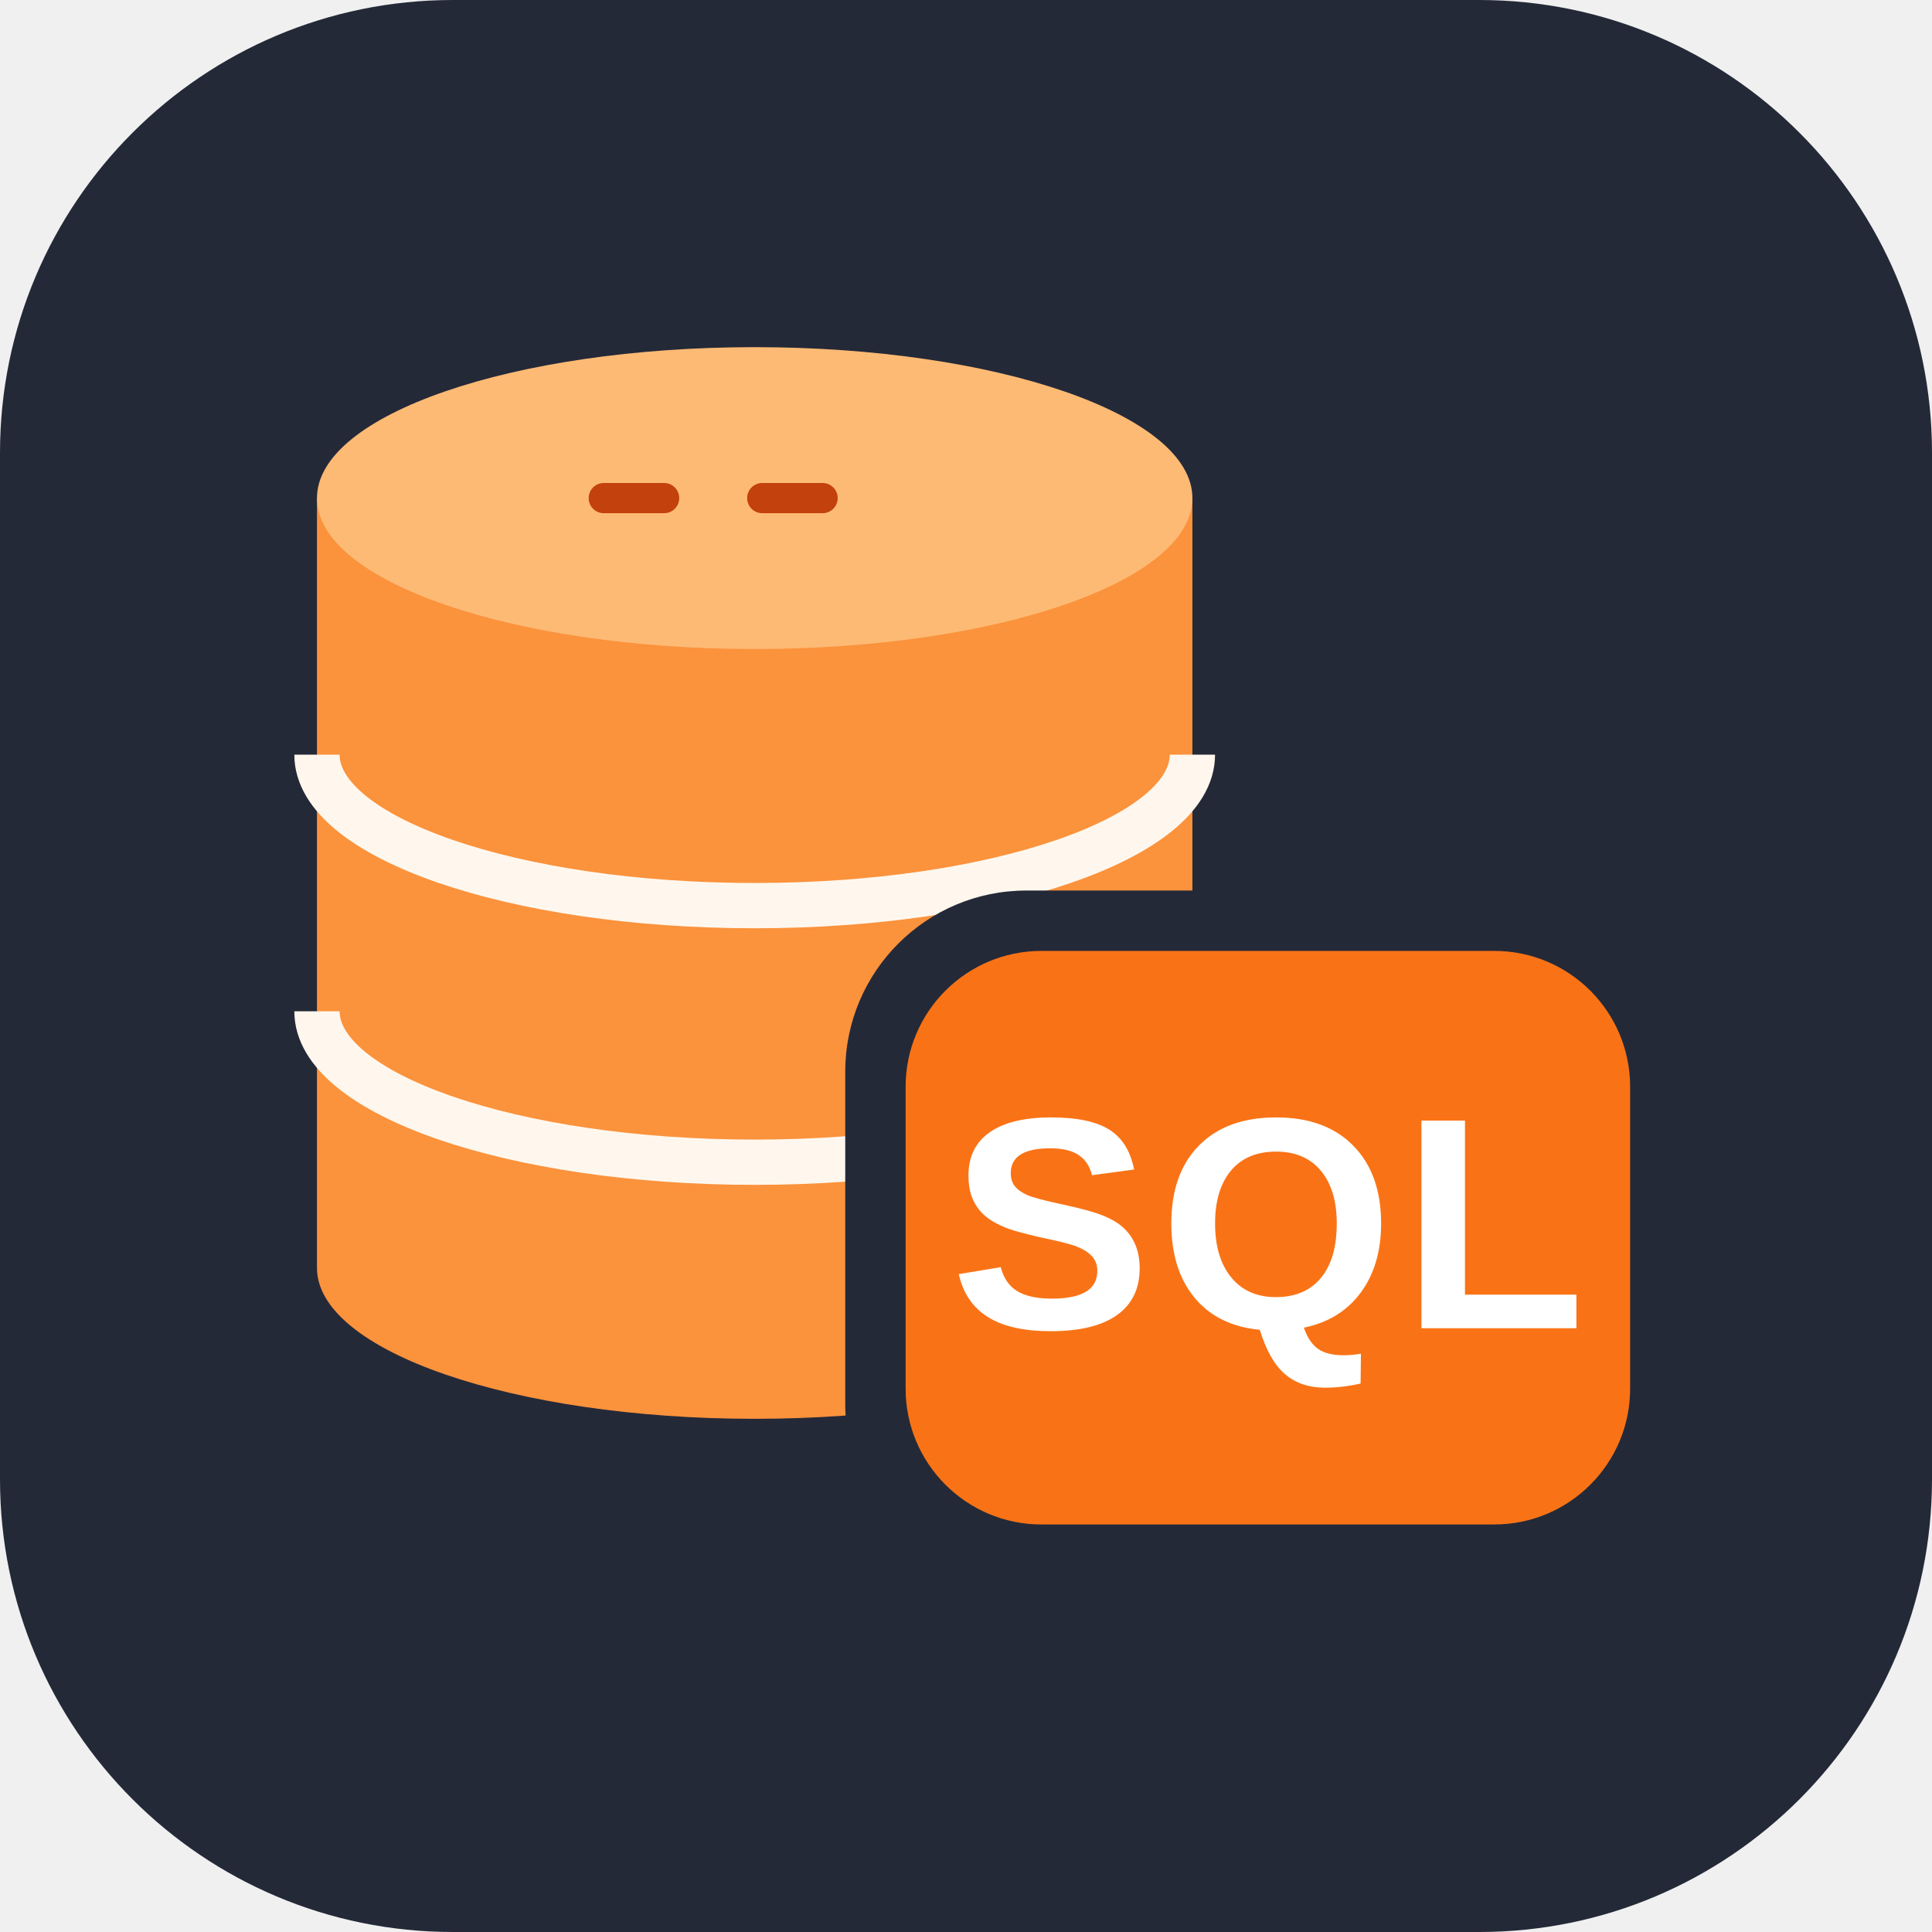
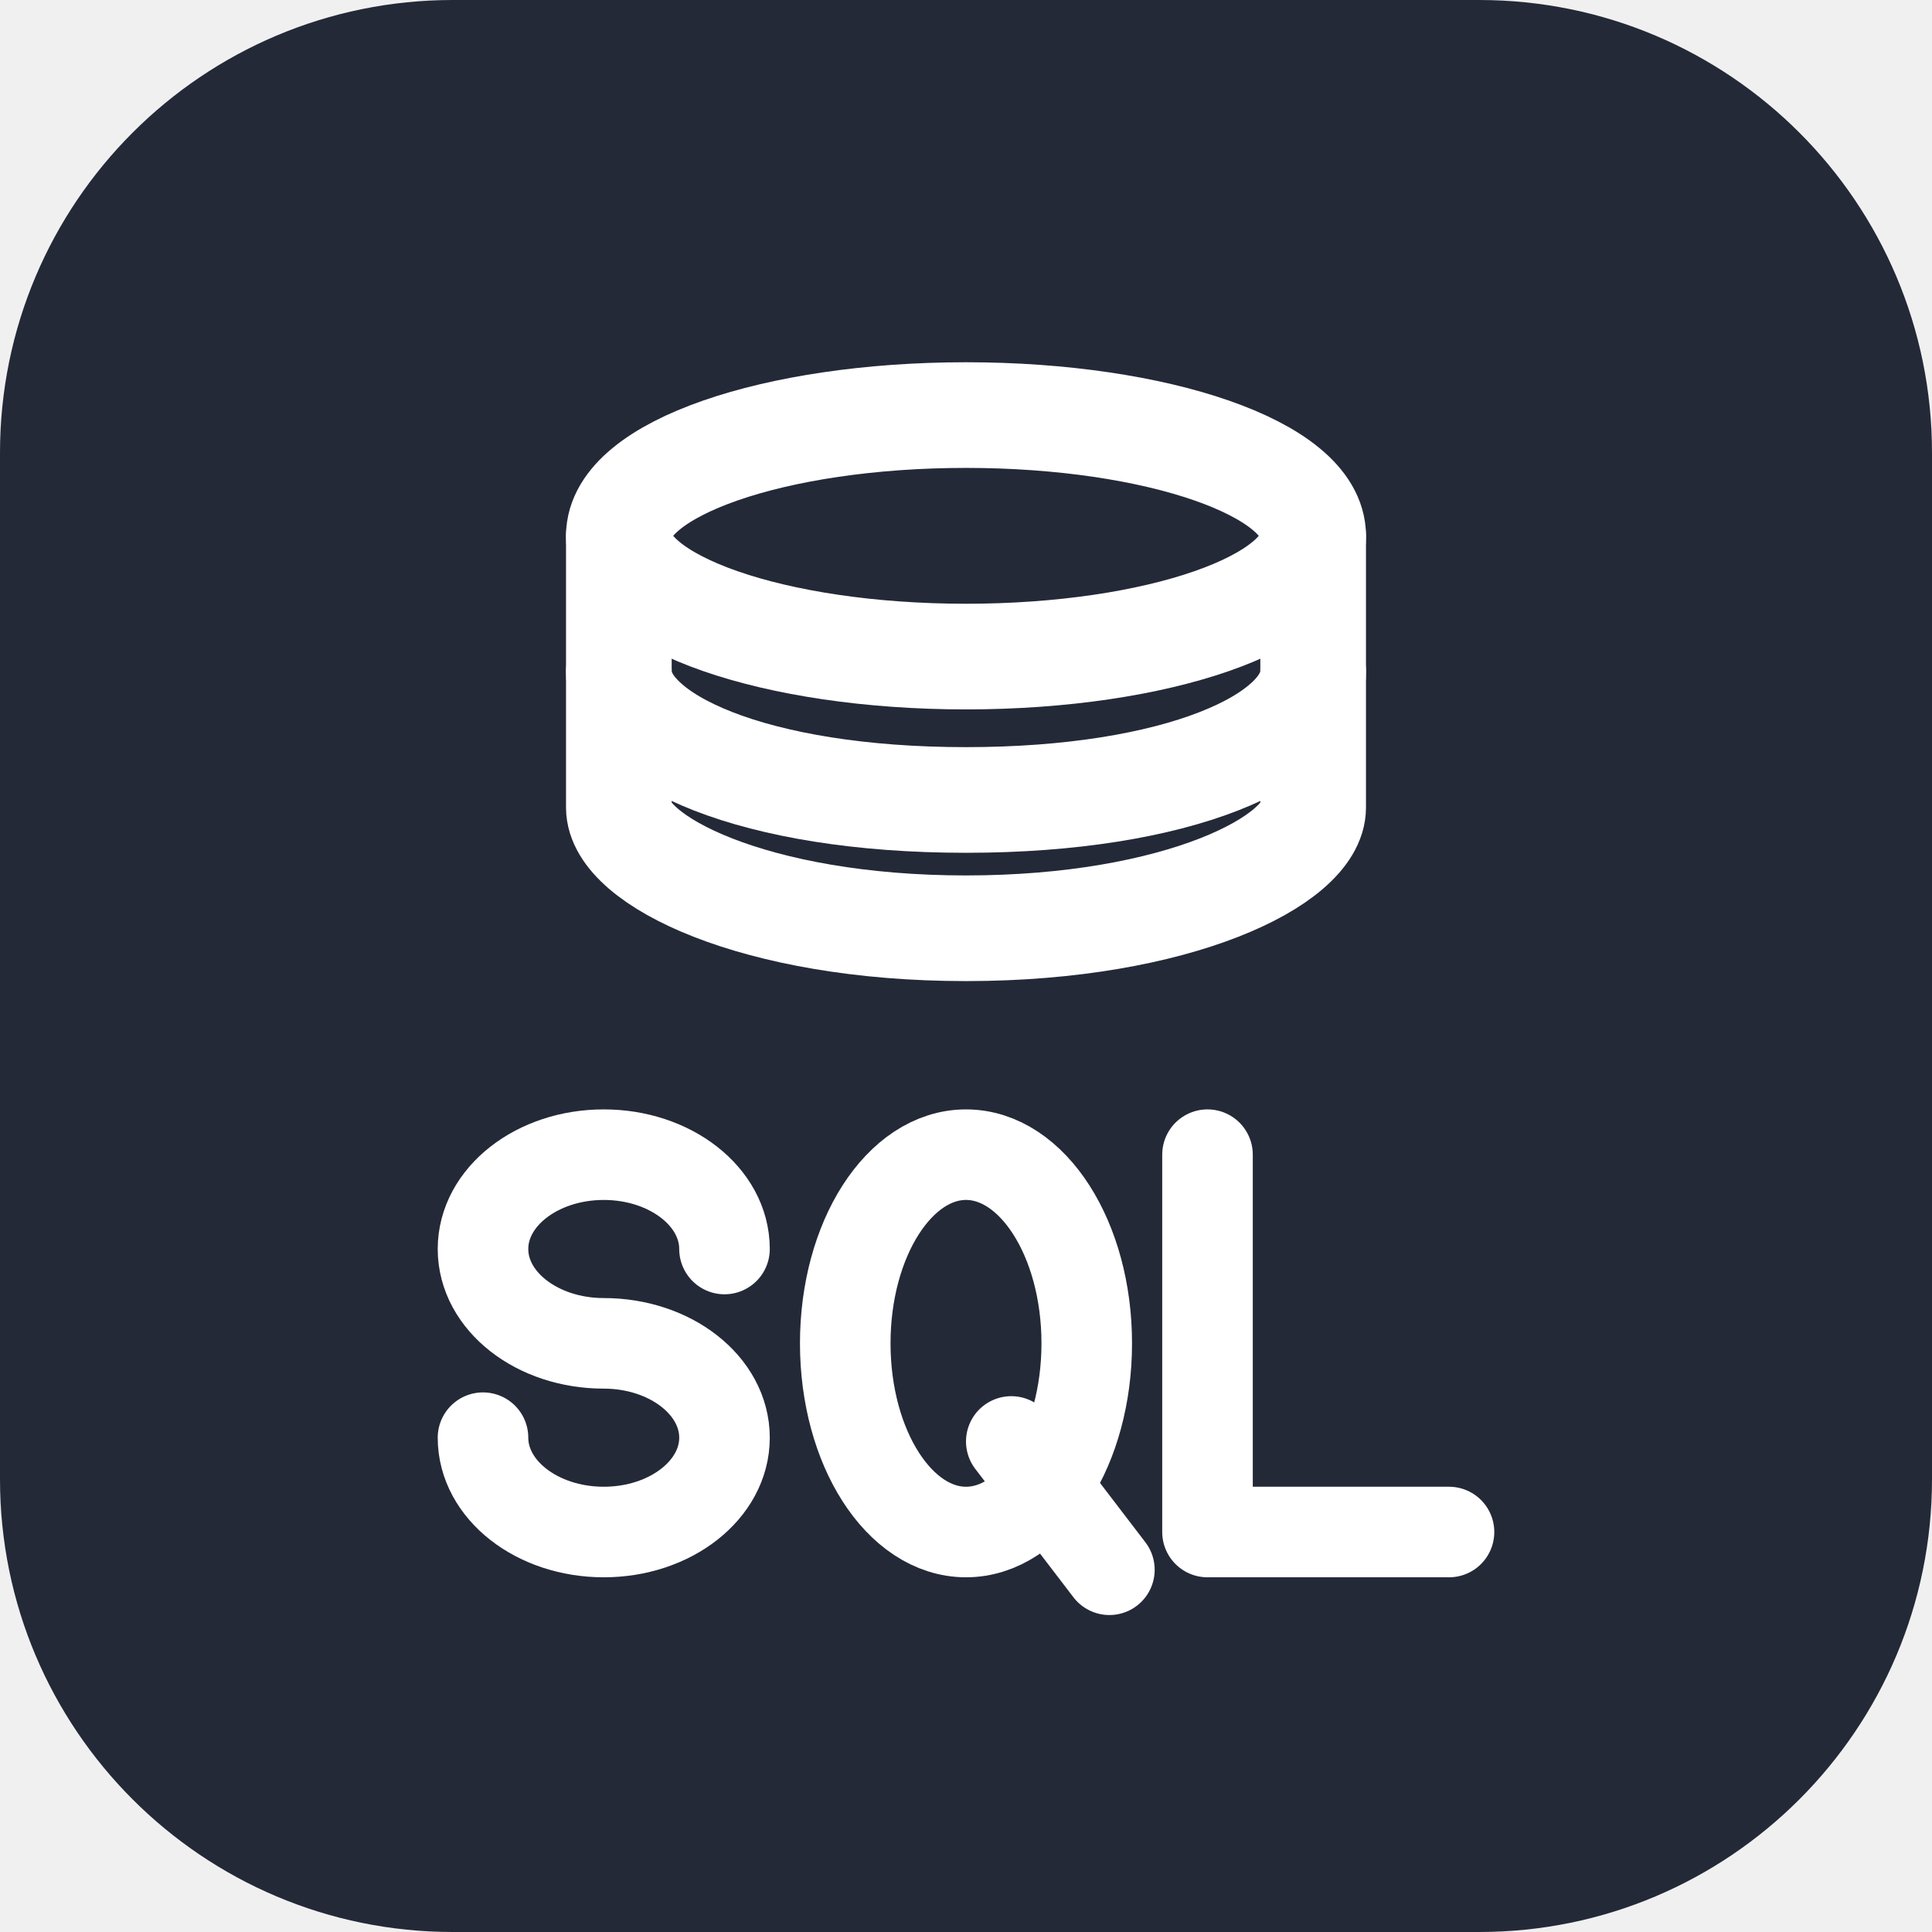
- <svg xmlns="http://www.w3.org/2000/svg" width="256" height="256" fill="none" viewBox="0 0 256 256">
-   <rect width="256" height="256" fill="#242938" rx="60" />
-   <g>
-     <path fill="#FB923C" d="M42 66v102c0 11 26 20 58 20s58-9 58-20V66Z" />
-     <ellipse cx="100" cy="66" rx="58" ry="20" fill="#FDBA74" />
-     <path stroke="#FFF7ED" stroke-width="6" fill="none" d="M42 100c0 11 26 20 58 20s58-9 58-20M42 134c0 11 26 20 58 20s58-9 58-20" />
-     <path stroke="#C2410C" stroke-width="4" stroke-linecap="round" stroke-dasharray="8 13" d="M80 66h40" />
-     <rect x="112" y="118" width="112" height="92" rx="24" fill="#242938" />
-     <rect x="120" y="126" width="96" height="76" rx="18" fill="#F97316" />
-     <text x="168" y="176" font-family="Arial, Helvetica, sans-serif" font-size="40" font-weight="800" fill="#fff" text-anchor="middle" letter-spacing="1">SQL</text>
-   </g>
+ <svg xmlns="http://www.w3.org/2000/svg" width="256" height="256" viewBox="0 0 256 256" fill="none">
+   <rect width="256" height="256" rx="60" fill="#242938" />
+   <ellipse cx="128" cy="71" rx="46" ry="16" fill="none" stroke="#fff" stroke-width="14" stroke-linecap="round" stroke-linejoin="round" />
+   <path d="M 82,71 V 107 C 82,114 100,123 128,123 C 156,123 174,114 174,107 V 71" fill="none" stroke="#fff" stroke-width="14" stroke-linecap="round" stroke-linejoin="round" />
+   <path d="M 82,89 C 82,98 100,106 128,106 C 156,106 174,98 174,89" fill="none" stroke="#fff" stroke-width="14" stroke-linecap="round" stroke-linejoin="round" />
+   <path d="M 96,165.5 A 16 12.5 0 1 0 80,178 A 16 12.5 0 1 1 64,190.5" fill="none" stroke="#fff" stroke-width="12" stroke-linecap="round" stroke-linejoin="round" />
+   <ellipse cx="128" cy="178" rx="16" ry="25" fill="none" stroke="#fff" stroke-width="12" stroke-linecap="round" stroke-linejoin="round" />
+   <path d="M 134,191 L 147,208" fill="none" stroke="#fff" stroke-width="12" stroke-linecap="round" stroke-linejoin="round" />
+   <path d="M 160,153 V 203 H 192" fill="none" stroke="#fff" stroke-width="12" stroke-linecap="round" stroke-linejoin="round" />
</svg>
